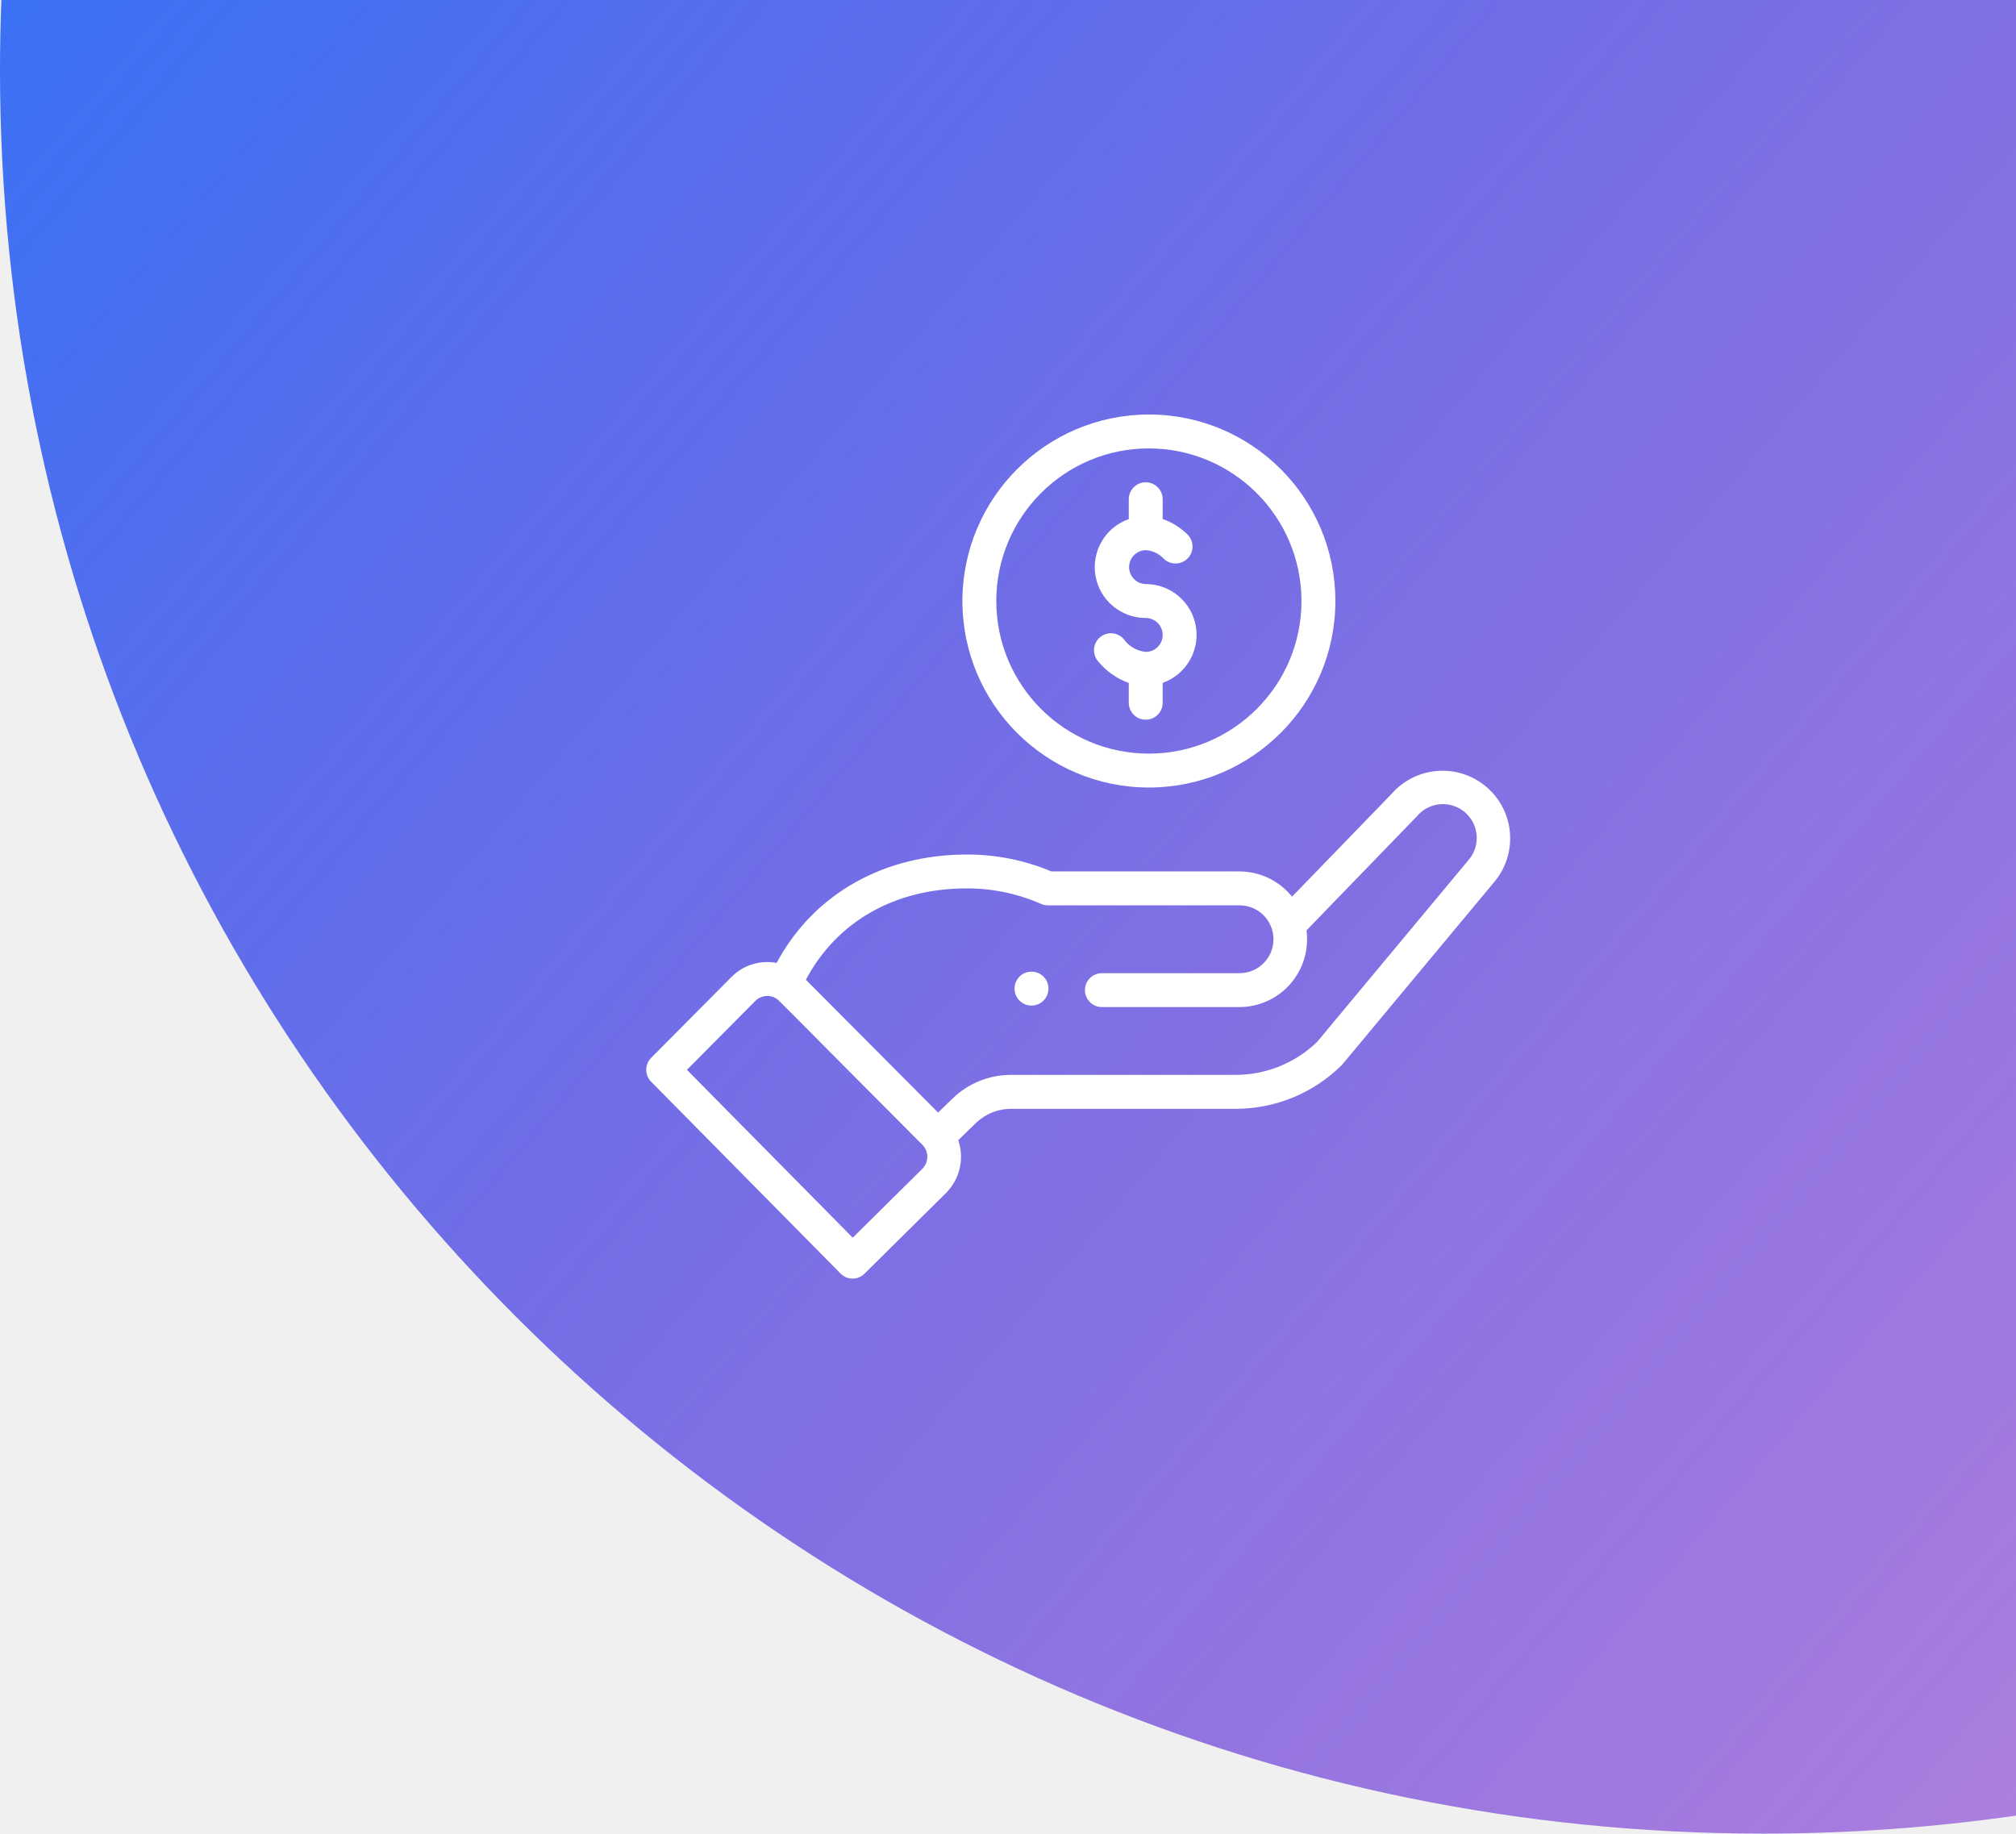
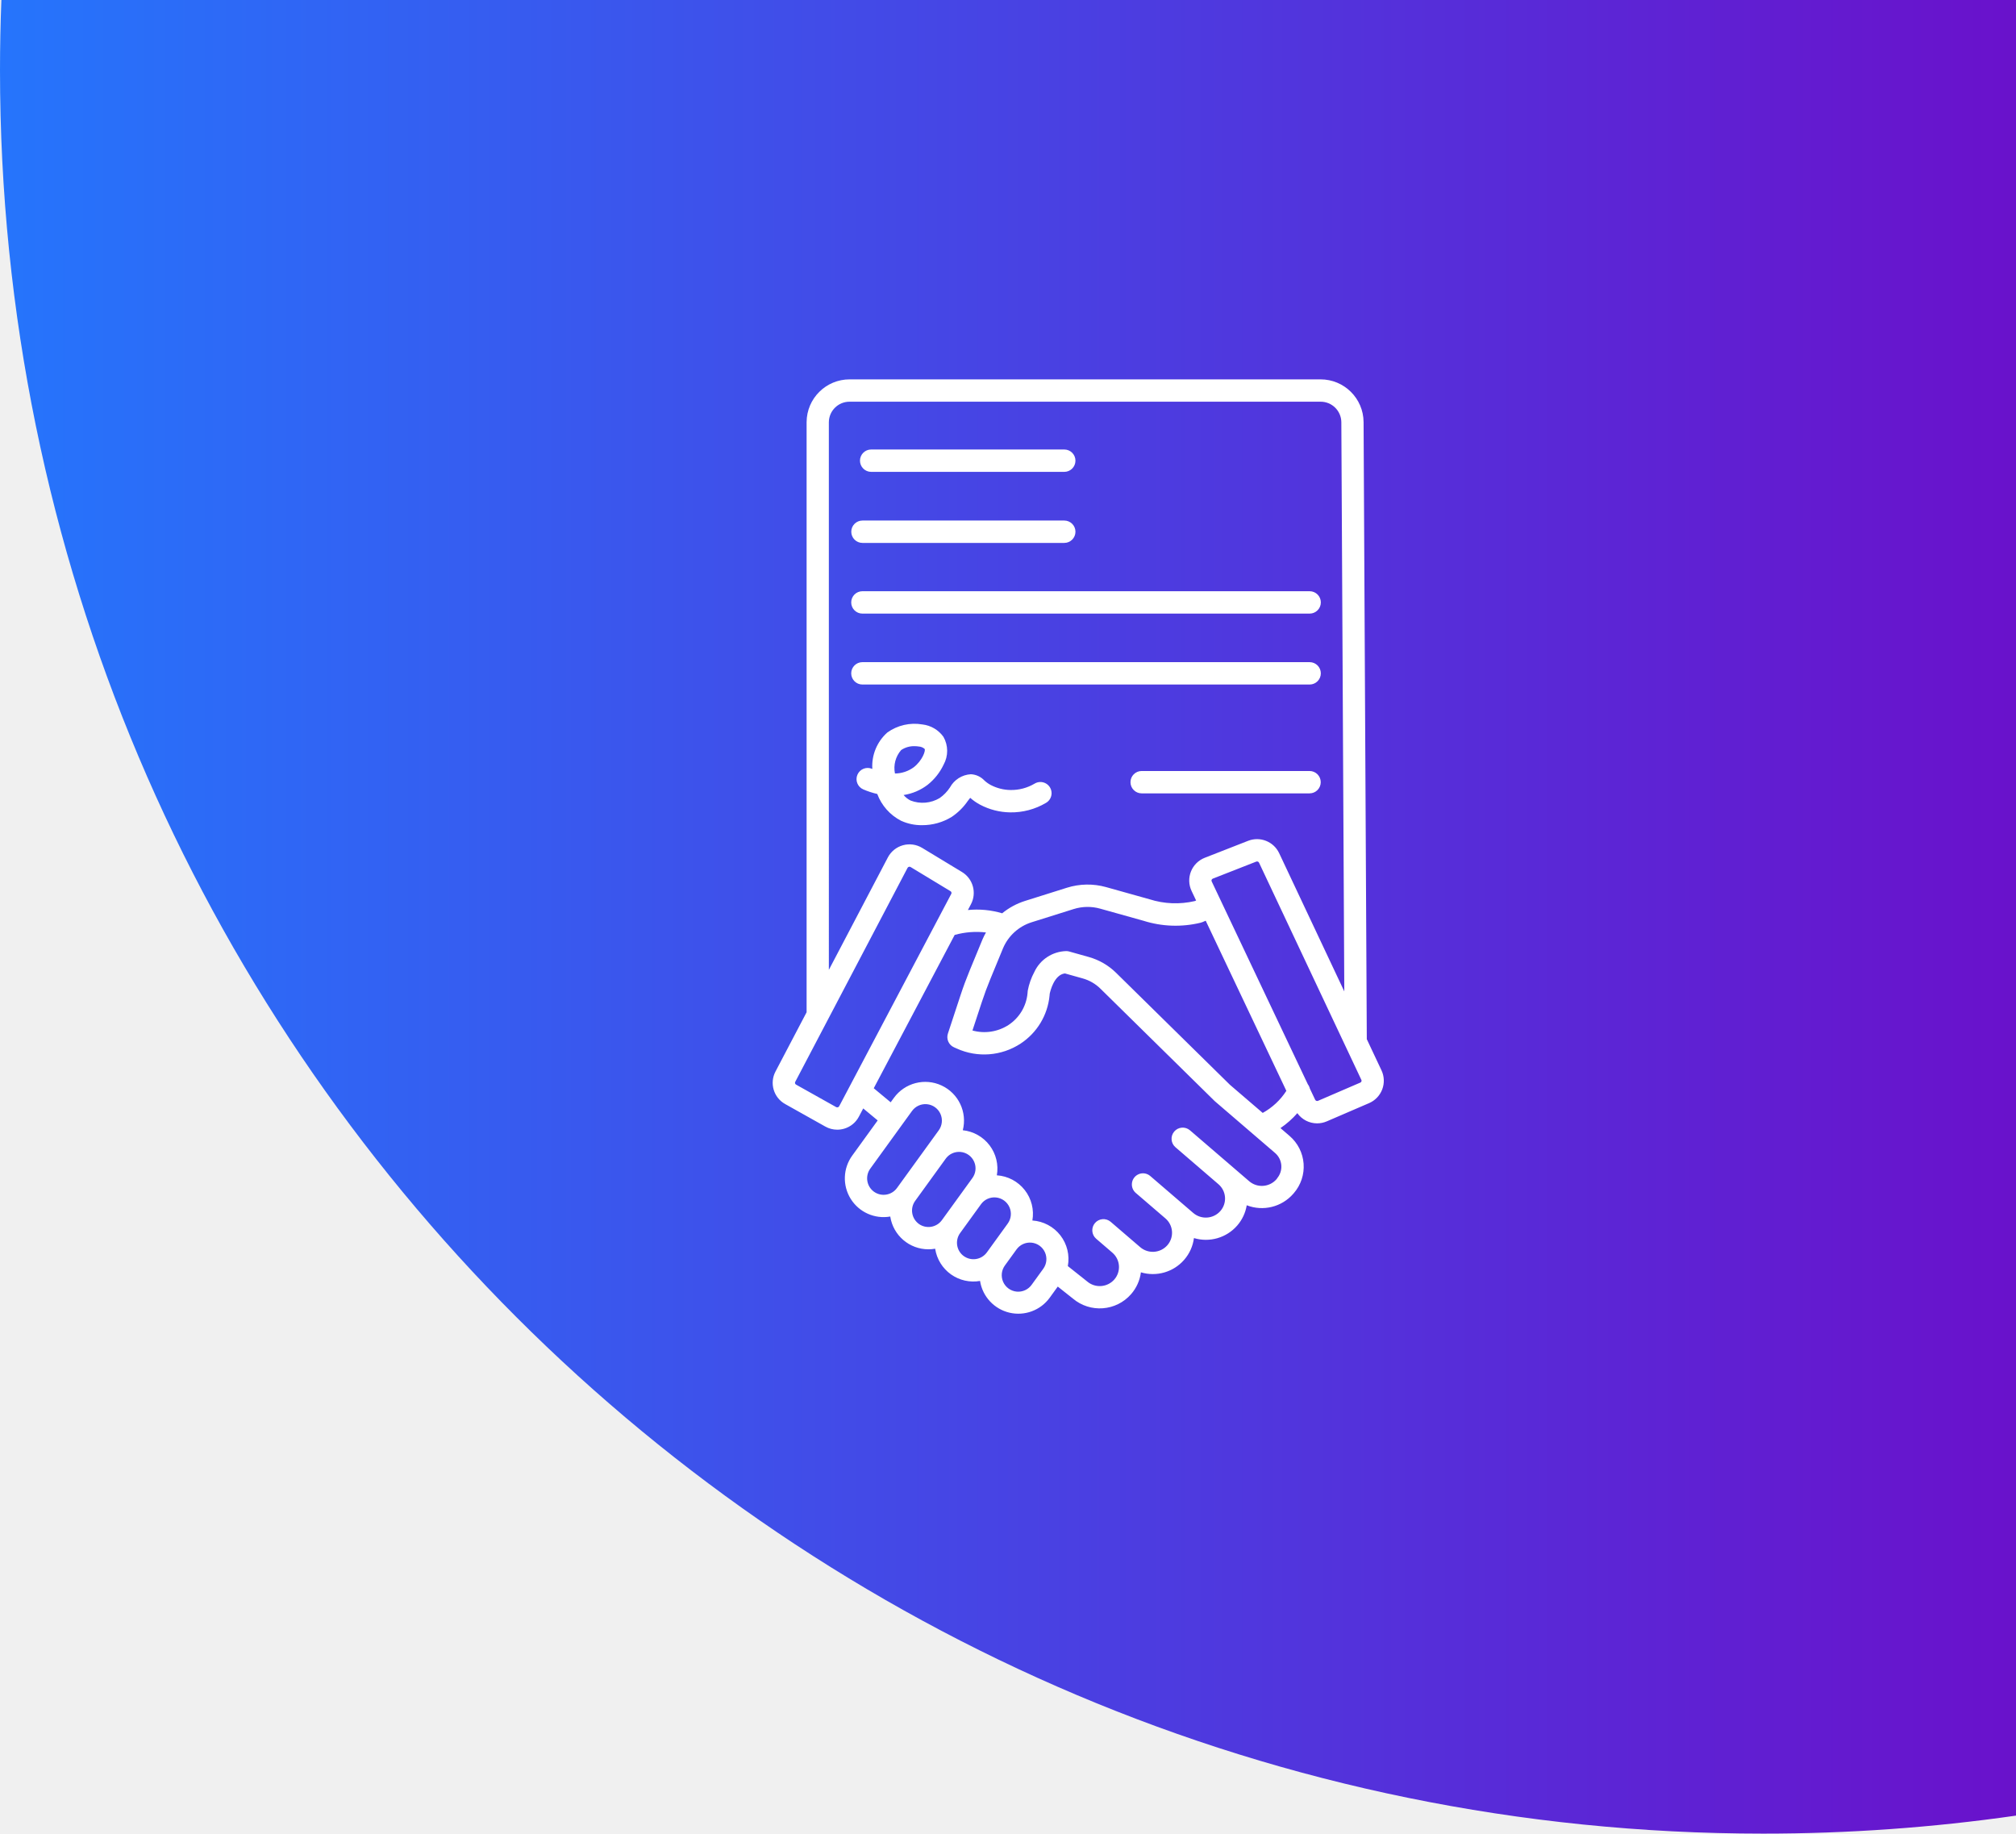
<svg xmlns="http://www.w3.org/2000/svg" width="287" height="261" viewBox="0 0 287 261">
  <defs>
-     <linearGradient id="a" x1="-0.261" x2="1.05" y2="1" gradientUnits="objectBoundingBox">
+     <linearGradient id="a" y1="0.5" x2="1" y2="0.5" gradientUnits="objectBoundingBox">
      <stop offset="0" stop-color="#2575fc" />
-       <stop offset="1" stop-color="#6a11cb" stop-opacity="0.502" />
+       <stop offset="1" stop-color="#6a11cb" />
    </linearGradient>
  </defs>
-   <g transform="translate(-2261 -1490)">
-     <path d="M85,261q0-5.026.2-10H372V509.438A253.028,253.028,0,0,1,336,512C197.376,512,85,399.623,85,261Z" transform="translate(2176 1239)" fill="url(#a)" />
-     <g transform="translate(2352.499 1549)">
-       <path d="M222.845,334.315a2.415,2.415,0,1,0-3.415,0A2.417,2.417,0,0,0,222.845,334.315Zm0,0" transform="translate(-165.792 -250.886)" fill="#fff" />
-       <path d="M188.449,26.548A26.548,26.548,0,1,0,215,0,26.579,26.579,0,0,0,188.449,26.548Zm48.27,0A21.722,21.722,0,1,1,215,4.827,21.746,21.746,0,0,1,236.719,26.548Zm0,0" transform="translate(-142.939)" fill="#fff" />
-       <path d="M28.173,283.953a2.394,2.394,0,0,0,3.391.02l11.648-11.528a7.317,7.317,0,0,0,1.71-7.49l2.505-2.427a7.147,7.147,0,0,1,5-2.03H84.367a21.459,21.459,0,0,0,15.081-6.155c.167-.163-1.268,1.535,21.788-26.148a9.629,9.629,0,0,0-14.623-12.53L92.437,230.3a9.638,9.638,0,0,0-7.469-3.593H58.178A30.871,30.871,0,0,0,46.148,224.3c-11.569,0-21.67,5.368-27.091,15.432a7.155,7.155,0,0,0-6.425,2L1.2,253.243a2.422,2.422,0,0,0,0,3.4Zm17.973-54.83a26.123,26.123,0,0,1,10.576,2.211,2.389,2.389,0,0,0,.963.2H84.968a4.827,4.827,0,0,1,0,9.654h-19.6a2.413,2.413,0,0,0,0,4.826h19.6A9.642,9.642,0,0,0,94.493,235.1c13.714-14.161,15.647-16.151,15.73-16.25a4.815,4.815,0,1,1,7.337,6.237L96.012,250.966a16.688,16.688,0,0,1-11.645,4.7H52.429a11.916,11.916,0,0,0-8.339,3.384l-2.042,1.979L23.227,242.127c4.4-8.29,12.653-13.005,22.92-13.005ZM16.031,245.139a2.388,2.388,0,0,1,2.975-.339c.416.255-.778-.837,20.808,20.818a2.426,2.426,0,0,1,.013,3.4l-9.93,9.827-23.606-23.9Zm0,0" transform="translate(0 -161.666)" fill="#fff" />
-       <path d="M270.768,42.4v2.828A7.24,7.24,0,0,0,273.182,59.3a2.413,2.413,0,0,1,0,4.826,4.365,4.365,0,0,1-3.134-1.826,2.414,2.414,0,0,0-3.695,3.106,10.01,10.01,0,0,0,4.415,3.143v2.817a2.413,2.413,0,1,0,4.826,0V68.536a7.24,7.24,0,0,0-2.413-14.066,2.414,2.414,0,0,1,0-4.827,3.875,3.875,0,0,1,2.61,1.262,2.414,2.414,0,0,0,3.357-3.468,9.324,9.324,0,0,0-3.554-2.222V42.4a2.413,2.413,0,1,0-4.826,0Zm0,0" transform="translate(-201.574 -30.335)" fill="#fff" />
+   <g transform="translate(-195 -1229)">
+     <path d="M85,261q0-5.026.2-10H372V509.438A253.028,253.028,0,0,1,336,512C197.376,512,85,399.623,85,261Z" transform="translate(110 978)" fill="url(#a)" />
+     <g transform="translate(213.838 1278)">
+       <path d="M139.577,45.791h27.491a1.592,1.592,0,1,0,0-3.185H139.577a1.592,1.592,0,0,0,0,3.185Z" transform="translate(-34.395 -27.625)" fill="#fff" />
+       <path d="M134.909,83.9h28.73a1.592,1.592,0,1,0,0-3.185h-28.73a1.592,1.592,0,0,0,0,3.185Z" transform="translate(-30.966 -55.62)" fill="#fff" />
+       <path d="M134.9,122.012h63.671a1.592,1.592,0,0,0,0-3.185H134.9a1.592,1.592,0,0,0,0,3.185Z" transform="translate(-30.966 -83.671)" fill="#fff" />
+       <path d="M198.569,160.122a1.592,1.592,0,0,0,0-3.185H134.9a1.592,1.592,0,0,0,0,3.185Z" transform="translate(-30.966 -111.685)" fill="#fff" />
+       <path d="M165.855,109.455a3.458,3.458,0,0,0,2.811,1.446,3.493,3.493,0,0,0,1.386-.288l6.012-2.591a3.472,3.472,0,0,0,1.768-4.668l-2.091-4.437-.458-87.831A6.12,6.12,0,0,0,169.144,5H102.13a6.12,6.12,0,0,0-6.139,6.086v84l-4.424,8.428a3.453,3.453,0,0,0,1.377,4.641l5.708,3.2a3.455,3.455,0,0,0,1.7.447,3.506,3.506,0,0,0,.994-.145,3.449,3.449,0,0,0,2.087-1.71l.618-1.171,2.059,1.708-3.614,4.992a5.516,5.516,0,0,0,5.409,8.686.31.31,0,0,1,0,.031,5.5,5.5,0,0,0,5.432,4.635,5.587,5.587,0,0,0,.961-.084c0,.011,0,.022,0,.033a5.5,5.5,0,0,0,6.39,4.553c0,.01,0,.021,0,.031a5.517,5.517,0,0,0,9.914,2.354l1.145-1.582,2.144,1.7a5.927,5.927,0,0,0,8.3-.628,5.84,5.84,0,0,0,1.392-3.1,5.912,5.912,0,0,0,6.158-1.781,5.839,5.839,0,0,0,1.392-3.095,5.912,5.912,0,0,0,6.158-1.781,5.84,5.84,0,0,0,1.357-2.888,5.937,5.937,0,0,0,6.632-1.641l.071-.082a5.755,5.755,0,0,0-.6-8.142l-1.3-1.12a12.575,12.575,0,0,0,2.407-2.134Zm9.123-4.523a.293.293,0,0,1-.164.168l-6.012,2.591a.316.316,0,0,1-.41-.147l-.759-1.6a1.6,1.6,0,0,0-.283-.6L153.657,76.458a.274.274,0,0,1-.008-.223.294.294,0,0,1,.172-.169L160,73.644a.314.314,0,0,1,.4.152l14.568,30.919A.275.275,0,0,1,174.978,104.932ZM99.158,11.086a2.943,2.943,0,0,1,2.972-2.907h67.014a2.945,2.945,0,0,1,2.972,2.916l.422,81.026-9.276-19.685a3.485,3.485,0,0,0-4.415-1.753L152.668,73.1a3.472,3.472,0,0,0-1.872,4.719l.645,1.361-.2.083A12.13,12.13,0,0,1,144.8,79l-6.172-1.727a9.772,9.772,0,0,0-5.579.09l-5.957,1.875A9.755,9.755,0,0,0,123.833,81a12.662,12.662,0,0,0-4.88-.465l.433-.82a3.475,3.475,0,0,0-1.273-4.59l-5.674-3.435a3.478,3.478,0,0,0-4.88,1.357l-8.4,16.005Zm1.472,97.376a.3.3,0,0,1-.185.149.316.316,0,0,1-.249-.026l-5.708-3.2a.287.287,0,0,1-.12-.384l15.993-30.465a.3.3,0,0,1,.189-.151.342.342,0,0,1,.09-.012.314.314,0,0,1,.164.047l5.673,3.435a.285.285,0,0,1,.111.379Zm4.955,12.173a2.351,2.351,0,0,1-.532-3.287l5.931-8.191a2.349,2.349,0,1,1,3.808,2.751l-1.608,2.22-4.3,5.938-.025.034a2.356,2.356,0,0,1-3.274.535Zm6.392,4.583a2.347,2.347,0,0,1-.532-3.281l4.3-5.939a2.348,2.348,0,1,1,3.8,2.754l-1.355,1.871-2.915,4.023-.025.034a2.361,2.361,0,0,1-3.28.536Zm6.4,4.587a2.351,2.351,0,0,1-.532-3.288l2.959-4.086a2.349,2.349,0,1,1,3.808,2.751l-1.964,2.712-.971,1.341h0l-.025.034a2.357,2.357,0,0,1-3.275.532Zm9.672,4.047a2.349,2.349,0,1,1-3.811-2.746l1.624-2.242a2.349,2.349,0,1,1,3.808,2.751Zm34.916-15.089-.071.082a2.77,2.77,0,0,1-3.889.3l-2.309-1.985-.01-.01-6.12-5.26A1.587,1.587,0,1,0,148.5,114.3l.032.027.053.045,6.046,5.2a2.69,2.69,0,0,1,.272,3.8,2.759,2.759,0,0,1-3.873.28l-6.121-5.26a1.583,1.583,0,0,0-2.613,1.178v0a1.588,1.588,0,0,0,.554,1.233l4.223,3.628a2.691,2.691,0,0,1,.281,3.813,2.759,2.759,0,0,1-3.873.28l-1.9-1.631,0,0-2.322-1.995a1.587,1.587,0,0,0-2.059,2.415l2.019,1.735.3.26a2.692,2.692,0,0,1,.281,3.814,2.759,2.759,0,0,1-3.873.28l-.047-.039-2.7-2.144a5.5,5.5,0,0,0-5.047-6.491,5.5,5.5,0,0,0-5.059-6.432,5.5,5.5,0,0,0-4.847-6.416,5.517,5.517,0,0,0-9.815-4.6l-.452.623-2.41-2,11.521-21.825a11.6,11.6,0,0,1,4.454-.351,9.834,9.834,0,0,0-.5,1.007l-1.821,4.413c-.467,1.131-.9,2.295-1.28,3.457l-1.817,5.517a1.592,1.592,0,0,0,.862,1.953l.391.174a9.452,9.452,0,0,0,9.094-.7,9.228,9.228,0,0,0,4.122-6.819q.013-.137.024-.277c.087-.41.641-2.713,2.164-2.893l2.544.714a5.829,5.829,0,0,1,2.507,1.452l16.249,15.984.079.072,8.536,7.333a2.567,2.567,0,0,1,.269,3.637Zm-6.708-13.351L140.043,89.466a9,9,0,0,0-3.87-2.242l-2.792-.784a1.514,1.514,0,0,0-.433-.059,5.144,5.144,0,0,0-4.537,2.975,9.274,9.274,0,0,0-.931,2.629,1.558,1.558,0,0,0-.018.157q-.01.146-.024.291a6.06,6.06,0,0,1-2.714,4.471,6.335,6.335,0,0,1-5.122.779l1.34-4.072c.359-1.089.762-2.179,1.2-3.239l1.814-4.4a6.569,6.569,0,0,1,4.085-3.7L134,80.4a6.626,6.626,0,0,1,3.782-.061l6.172,1.726a15.136,15.136,0,0,0,8.1.283,1.57,1.57,0,0,0,.287-.091l.467-.2,11.48,24.216a9.4,9.4,0,0,1-3.364,3.142Z" fill="#fff" />
+       <path d="M142.463,203.895a7.023,7.023,0,0,0,2.99.63,8,8,0,0,0,4.208-1.171,8.549,8.549,0,0,0,2.306-2.281c.1-.139.231-.307.342-.442a7.229,7.229,0,0,0,1.417.984,9.442,9.442,0,0,0,4.26,1.087,9.707,9.707,0,0,0,5.087-1.338,1.592,1.592,0,1,0-1.6-2.752,6.508,6.508,0,0,1-3.414.906,6.244,6.244,0,0,1-2.823-.709,4.271,4.271,0,0,1-.935-.672,2.806,2.806,0,0,0-1.9-.863,3.619,3.619,0,0,0-2.981,1.888,5.63,5.63,0,0,1-1.457,1.5,4.739,4.739,0,0,1-4.136.357,3.086,3.086,0,0,1-1-.787,7.453,7.453,0,0,0,3.425-1.458,8.036,8.036,0,0,0,2.268-2.861,4.041,4.041,0,0,0-.024-3.969,4.277,4.277,0,0,0-2.989-1.757,6.642,6.642,0,0,0-5,1.147,6.406,6.406,0,0,0-2.133,5.185l-.03-.013a1.592,1.592,0,0,0-1.255,2.927,11.594,11.594,0,0,0,1.988.65A7.078,7.078,0,0,0,142.463,203.895Zm.017-10.065a3.258,3.258,0,0,1,1.915-.551,3.636,3.636,0,0,1,.592.047,1.387,1.387,0,0,1,.834.342c.168.261-.347,1.667-1.534,2.6a4.576,4.576,0,0,1-2.691.9A3.893,3.893,0,0,1,142.48,193.83Z" transform="translate(-33.027 -136.067)" fill="#fff" />
+       <path d="M310.418,215.417h-23.9a1.592,1.592,0,1,0,0,3.185h23.9a1.592,1.592,0,1,0,0-3.185Z" transform="translate(-142.827 -154.672)" fill="#fff" />
    </g>
  </g>
</svg>
